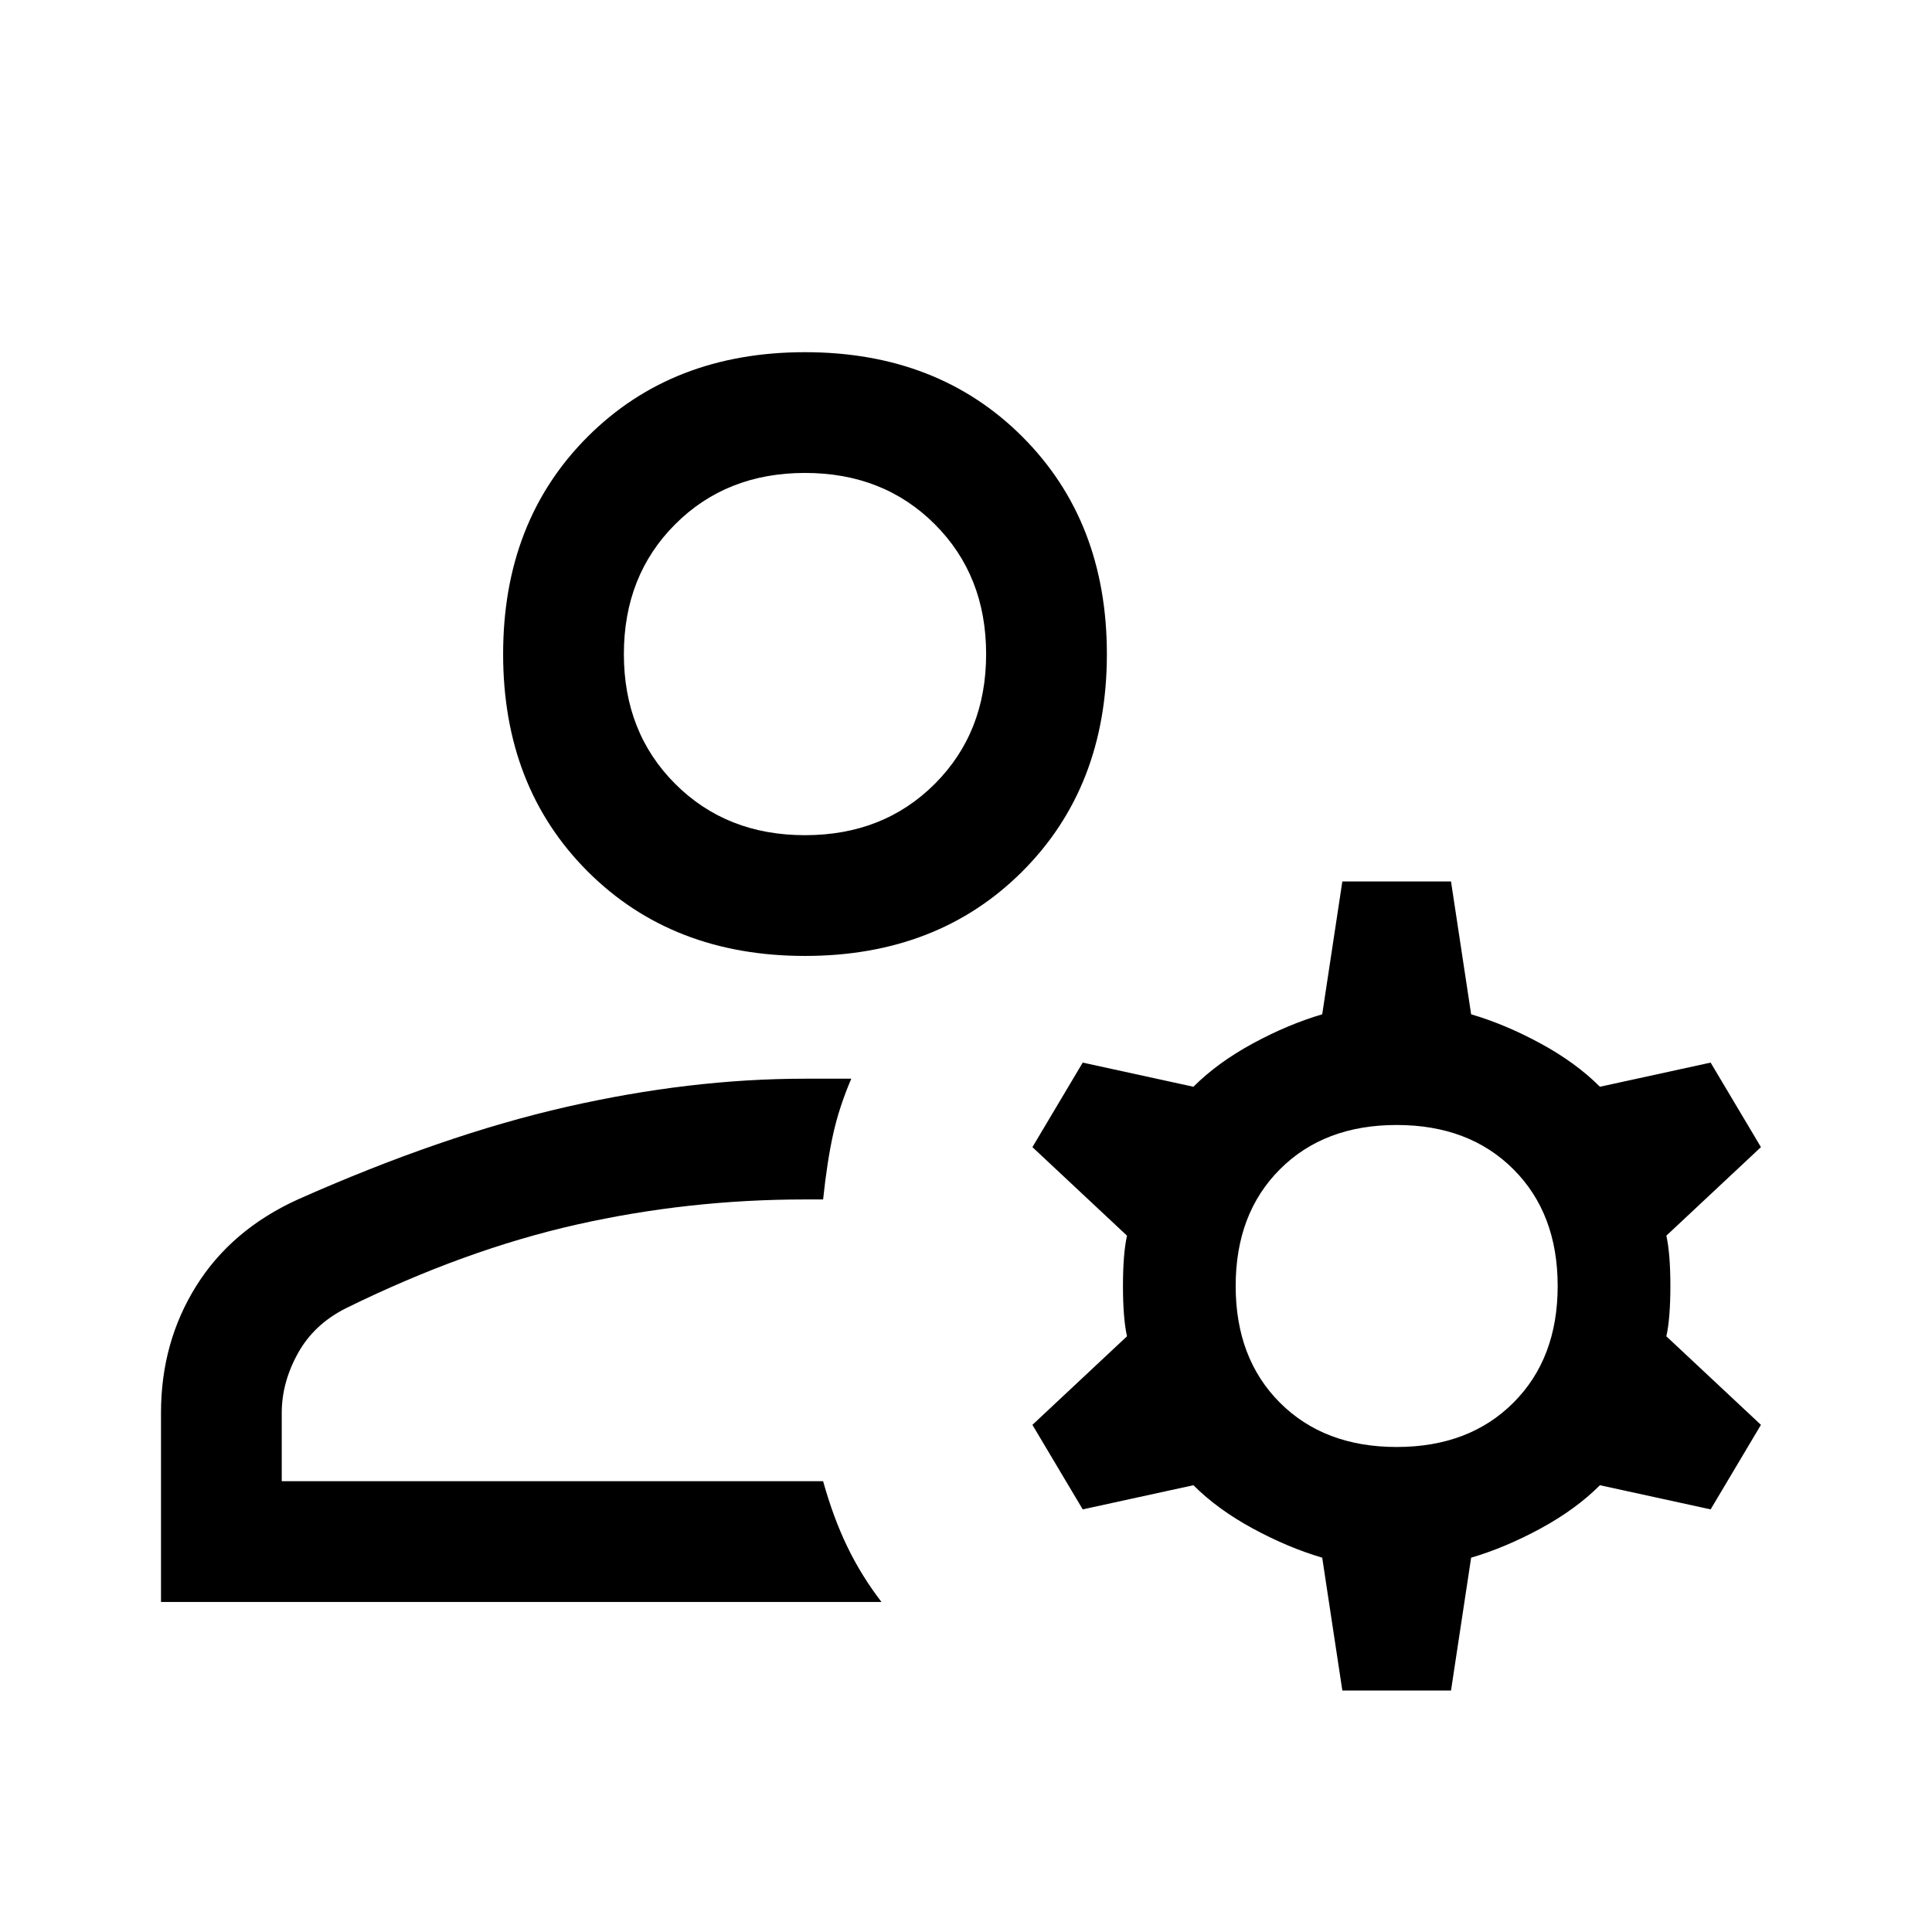
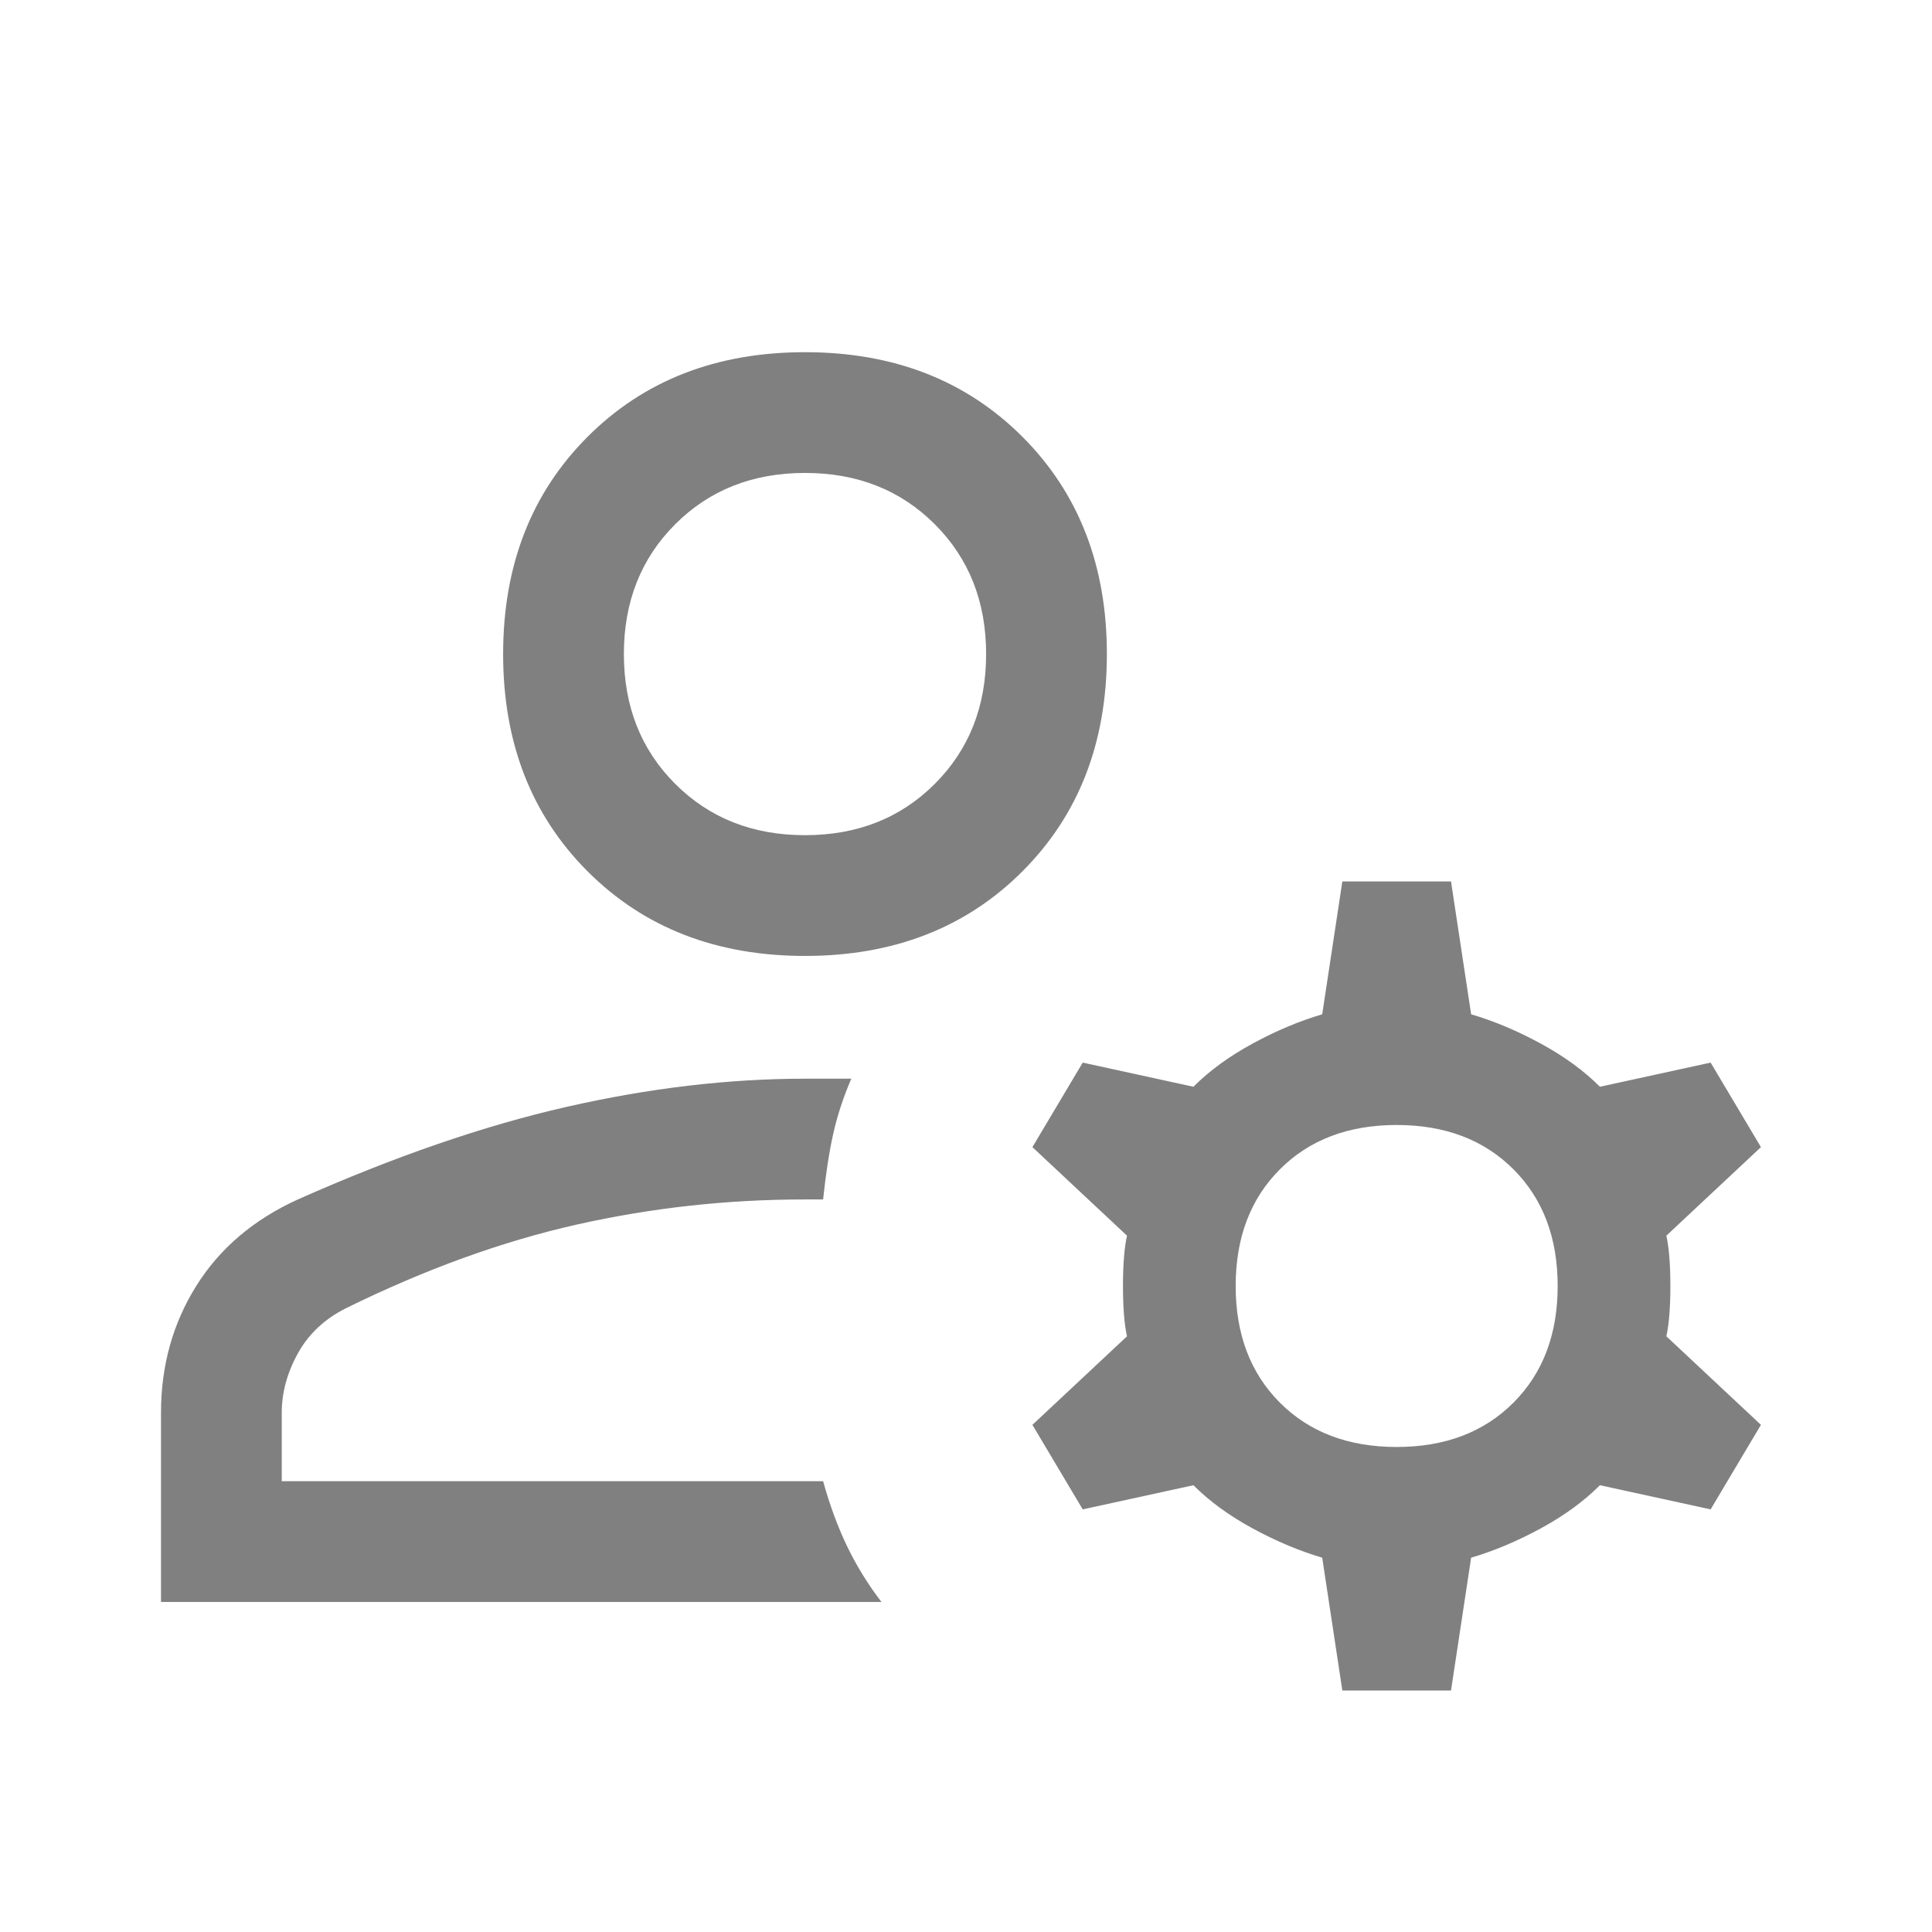
<svg xmlns="http://www.w3.org/2000/svg" height="48" width="48">
-   <path d="M20 23.75q-3.3 0-5.4-2.1-2.1-2.1-2.1-5.4 0-3.3 2.1-5.4 2.1-2.1 5.4-2.1 3.3 0 5.4 2.1 2.1 2.1 2.1 5.4 0 3.3-2.1 5.4-2.1 2.1-5.4 2.1ZM4 39.8v-4.7q0-1.75.875-3.15T7.4 29.8q3.6-1.6 6.675-2.3 3.075-.7 5.925-.7h1.15q-.3.7-.45 1.375-.15.675-.25 1.625H20q-2.9 0-5.675.625T8.6 32.5q-.8.4-1.2 1.125Q7 34.35 7 35.1v1.7h13.45q.25.9.6 1.625t.85 1.375ZM33.35 42l-.5-3.3q-.85-.25-1.725-.725-.875-.475-1.475-1.075l-2.75.6-1.25-2.1L28 33.2q-.1-.45-.1-1.25t.1-1.25l-2.35-2.2 1.25-2.1 2.75.6q.6-.6 1.475-1.075.875-.475 1.725-.725l.5-3.3h2.7l.5 3.3q.85.25 1.725.725.875.475 1.475 1.075l2.75-.6 1.25 2.1-2.35 2.2q.1.45.1 1.25t-.1 1.25l2.35 2.2-1.25 2.1-2.75-.6q-.6.6-1.475 1.075-.875.475-1.725.725l-.5 3.3Zm1.35-6.05q1.8 0 2.9-1.1 1.1-1.1 1.1-2.9 0-1.8-1.1-2.9-1.1-1.1-2.9-1.1-1.8 0-2.9 1.1-1.1 1.1-1.1 2.9 0 1.8 1.1 2.9 1.1 1.1 2.9 1.1ZM20 20.75q1.95 0 3.225-1.275Q24.5 18.2 24.5 16.25q0-1.95-1.275-3.225Q21.95 11.75 20 11.75q-1.95 0-3.225 1.275Q15.5 14.3 15.5 16.25q0 1.95 1.275 3.225Q18.05 20.75 20 20.75Zm0-4.5Zm.45 20.55Z" />
+   <path fill="grey" d="M20 23.75q-3.3 0-5.4-2.1-2.1-2.1-2.1-5.4 0-3.3 2.1-5.4 2.1-2.1 5.4-2.1 3.3 0 5.4 2.1 2.1 2.1 2.1 5.4 0 3.3-2.1 5.4-2.1 2.1-5.4 2.1ZM4 39.8v-4.7q0-1.75.875-3.15T7.4 29.8q3.6-1.6 6.675-2.3 3.075-.7 5.925-.7h1.15q-.3.7-.45 1.375-.15.675-.25 1.625H20q-2.9 0-5.675.625T8.6 32.5q-.8.4-1.2 1.125Q7 34.35 7 35.1v1.7h13.45q.25.9.6 1.625t.85 1.375ZM33.35 42l-.5-3.3q-.85-.25-1.725-.725-.875-.475-1.475-1.075l-2.75.6-1.25-2.1L28 33.2q-.1-.45-.1-1.25t.1-1.25l-2.35-2.2 1.25-2.1 2.75.6q.6-.6 1.475-1.075.875-.475 1.725-.725l.5-3.3h2.7l.5 3.3q.85.25 1.725.725.875.475 1.475 1.075l2.75-.6 1.25 2.1-2.35 2.2q.1.45.1 1.25t-.1 1.25l2.35 2.2-1.25 2.1-2.75-.6q-.6.6-1.475 1.075-.875.475-1.725.725l-.5 3.3Zm1.35-6.05q1.8 0 2.9-1.1 1.1-1.1 1.1-2.9 0-1.8-1.1-2.9-1.1-1.1-2.9-1.1-1.8 0-2.9 1.1-1.1 1.1-1.1 2.9 0 1.8 1.1 2.9 1.1 1.1 2.9 1.1ZM20 20.75q1.95 0 3.225-1.275Q24.5 18.2 24.5 16.25q0-1.95-1.275-3.225Q21.95 11.75 20 11.75q-1.95 0-3.225 1.275Q15.5 14.3 15.5 16.25q0 1.95 1.275 3.225Q18.05 20.75 20 20.75Zm0-4.5Zm.45 20.55Z" />
</svg>
